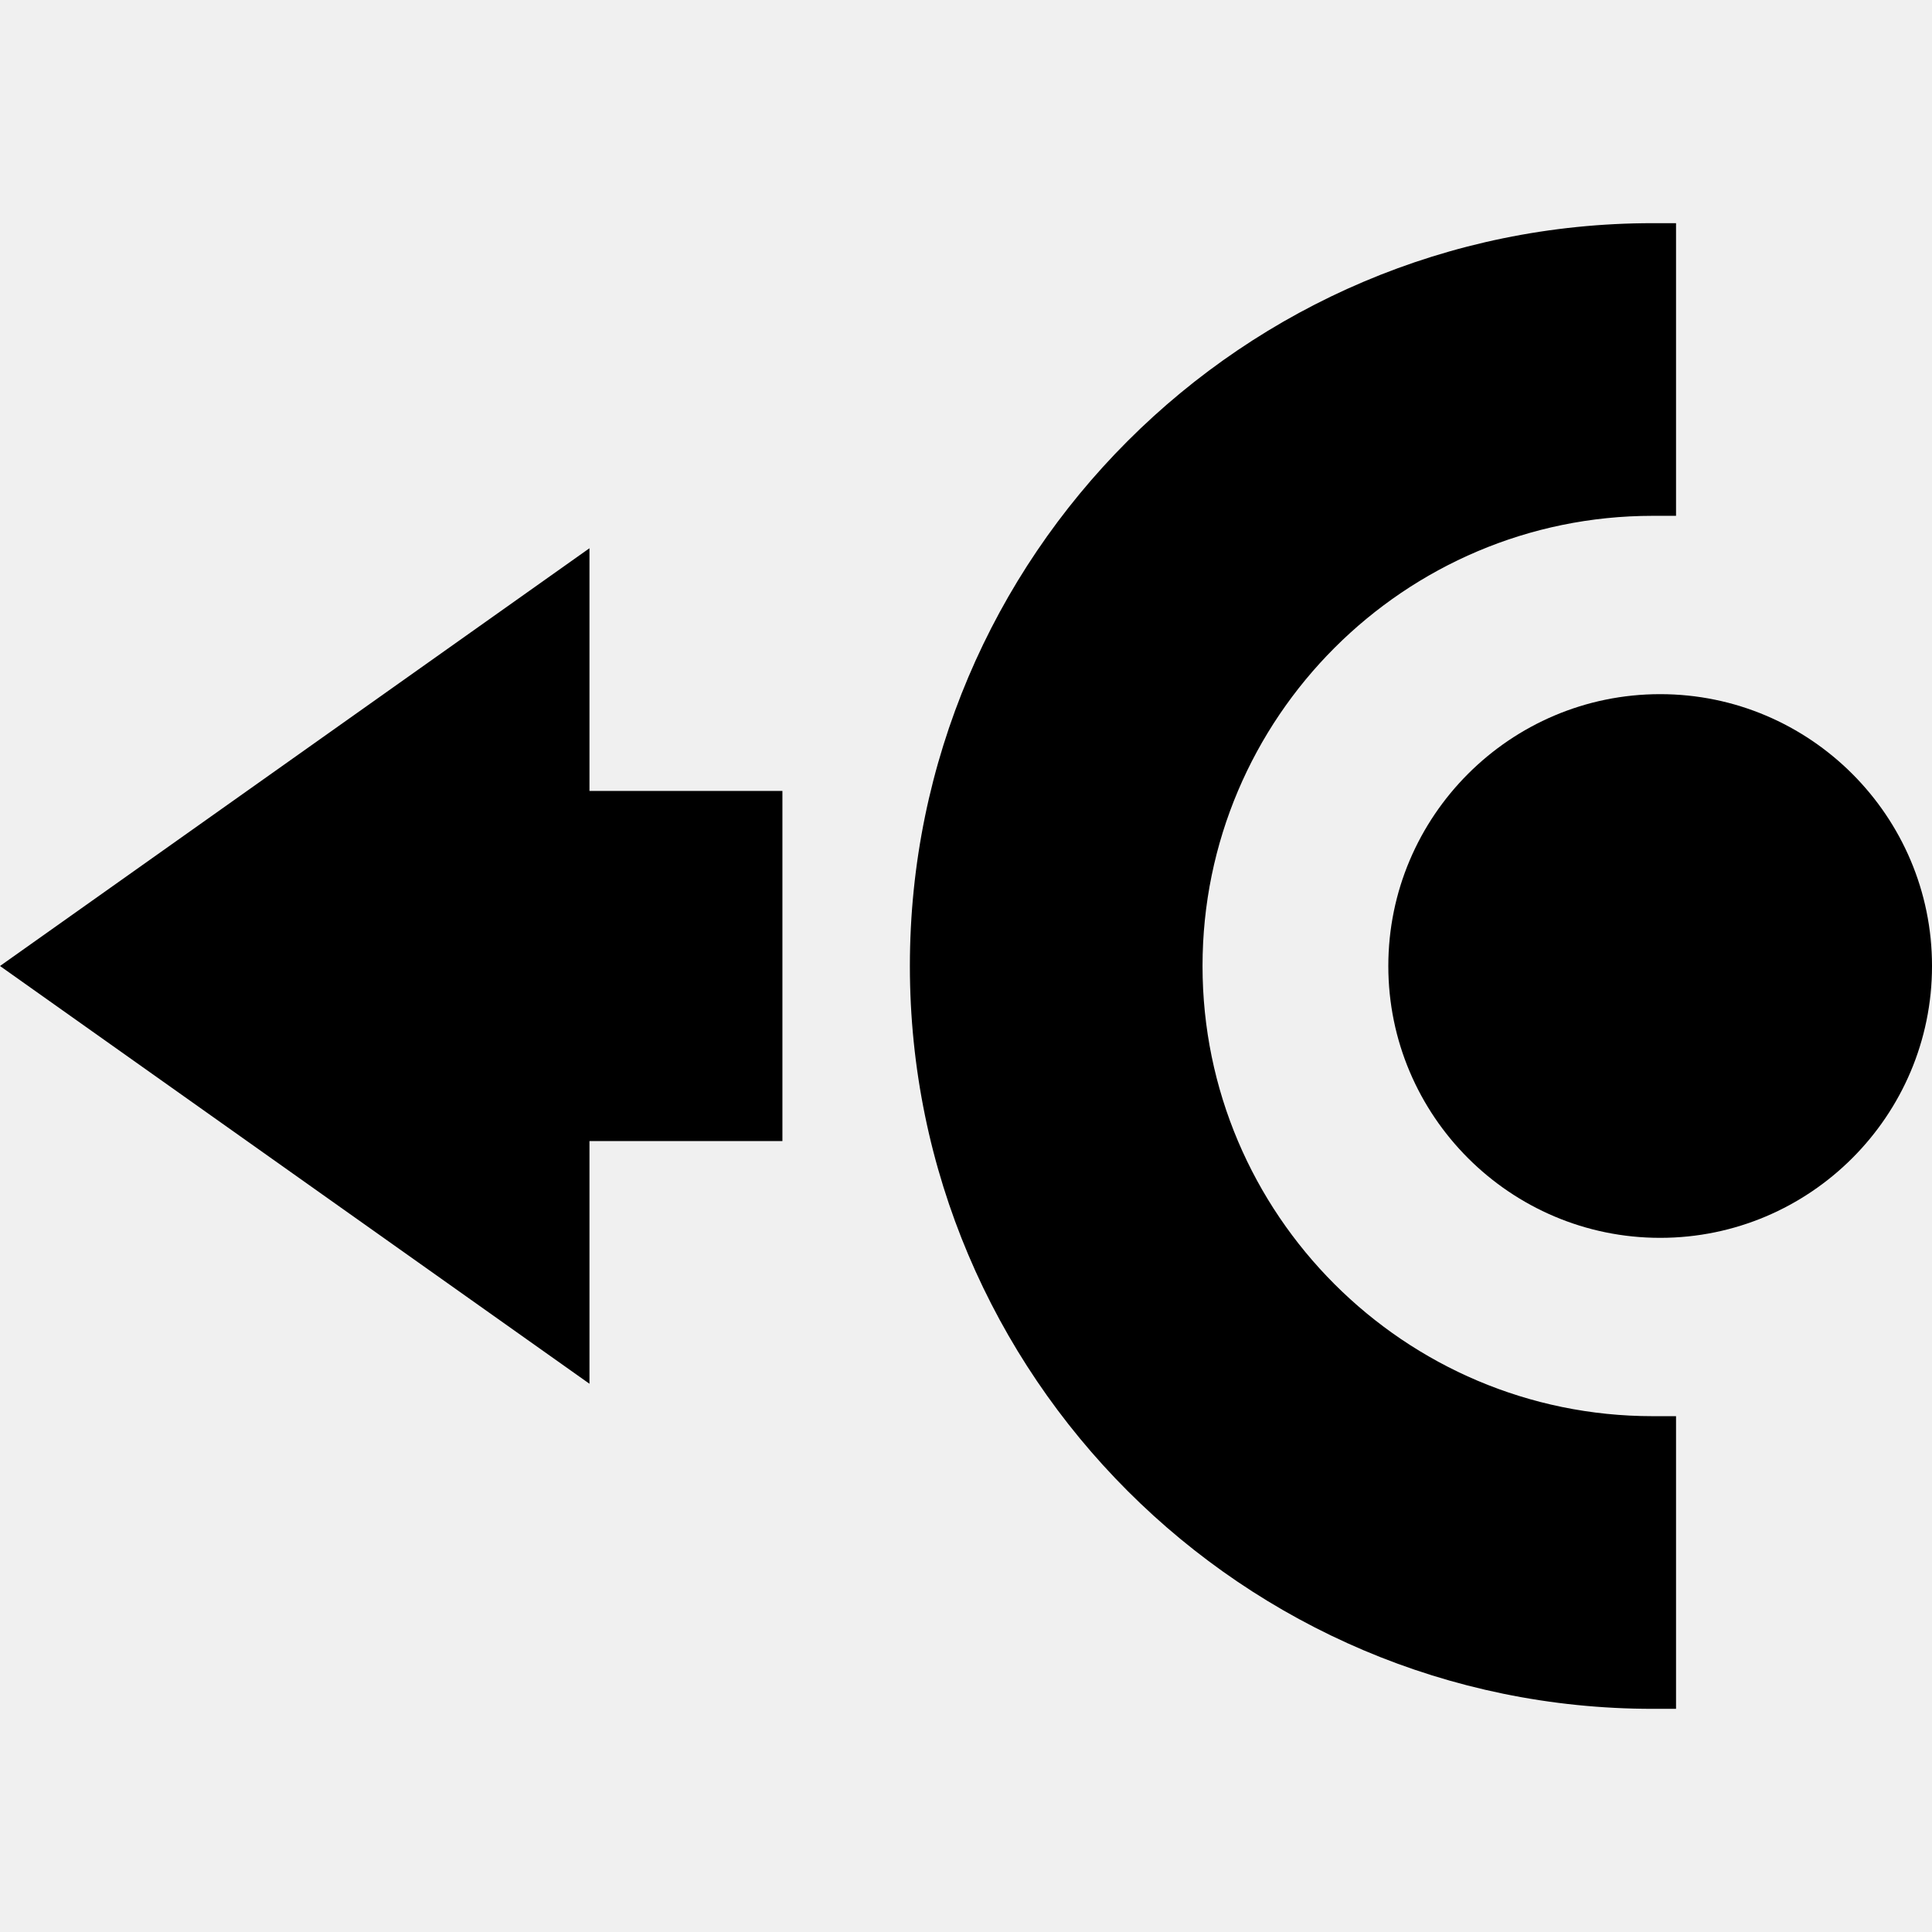
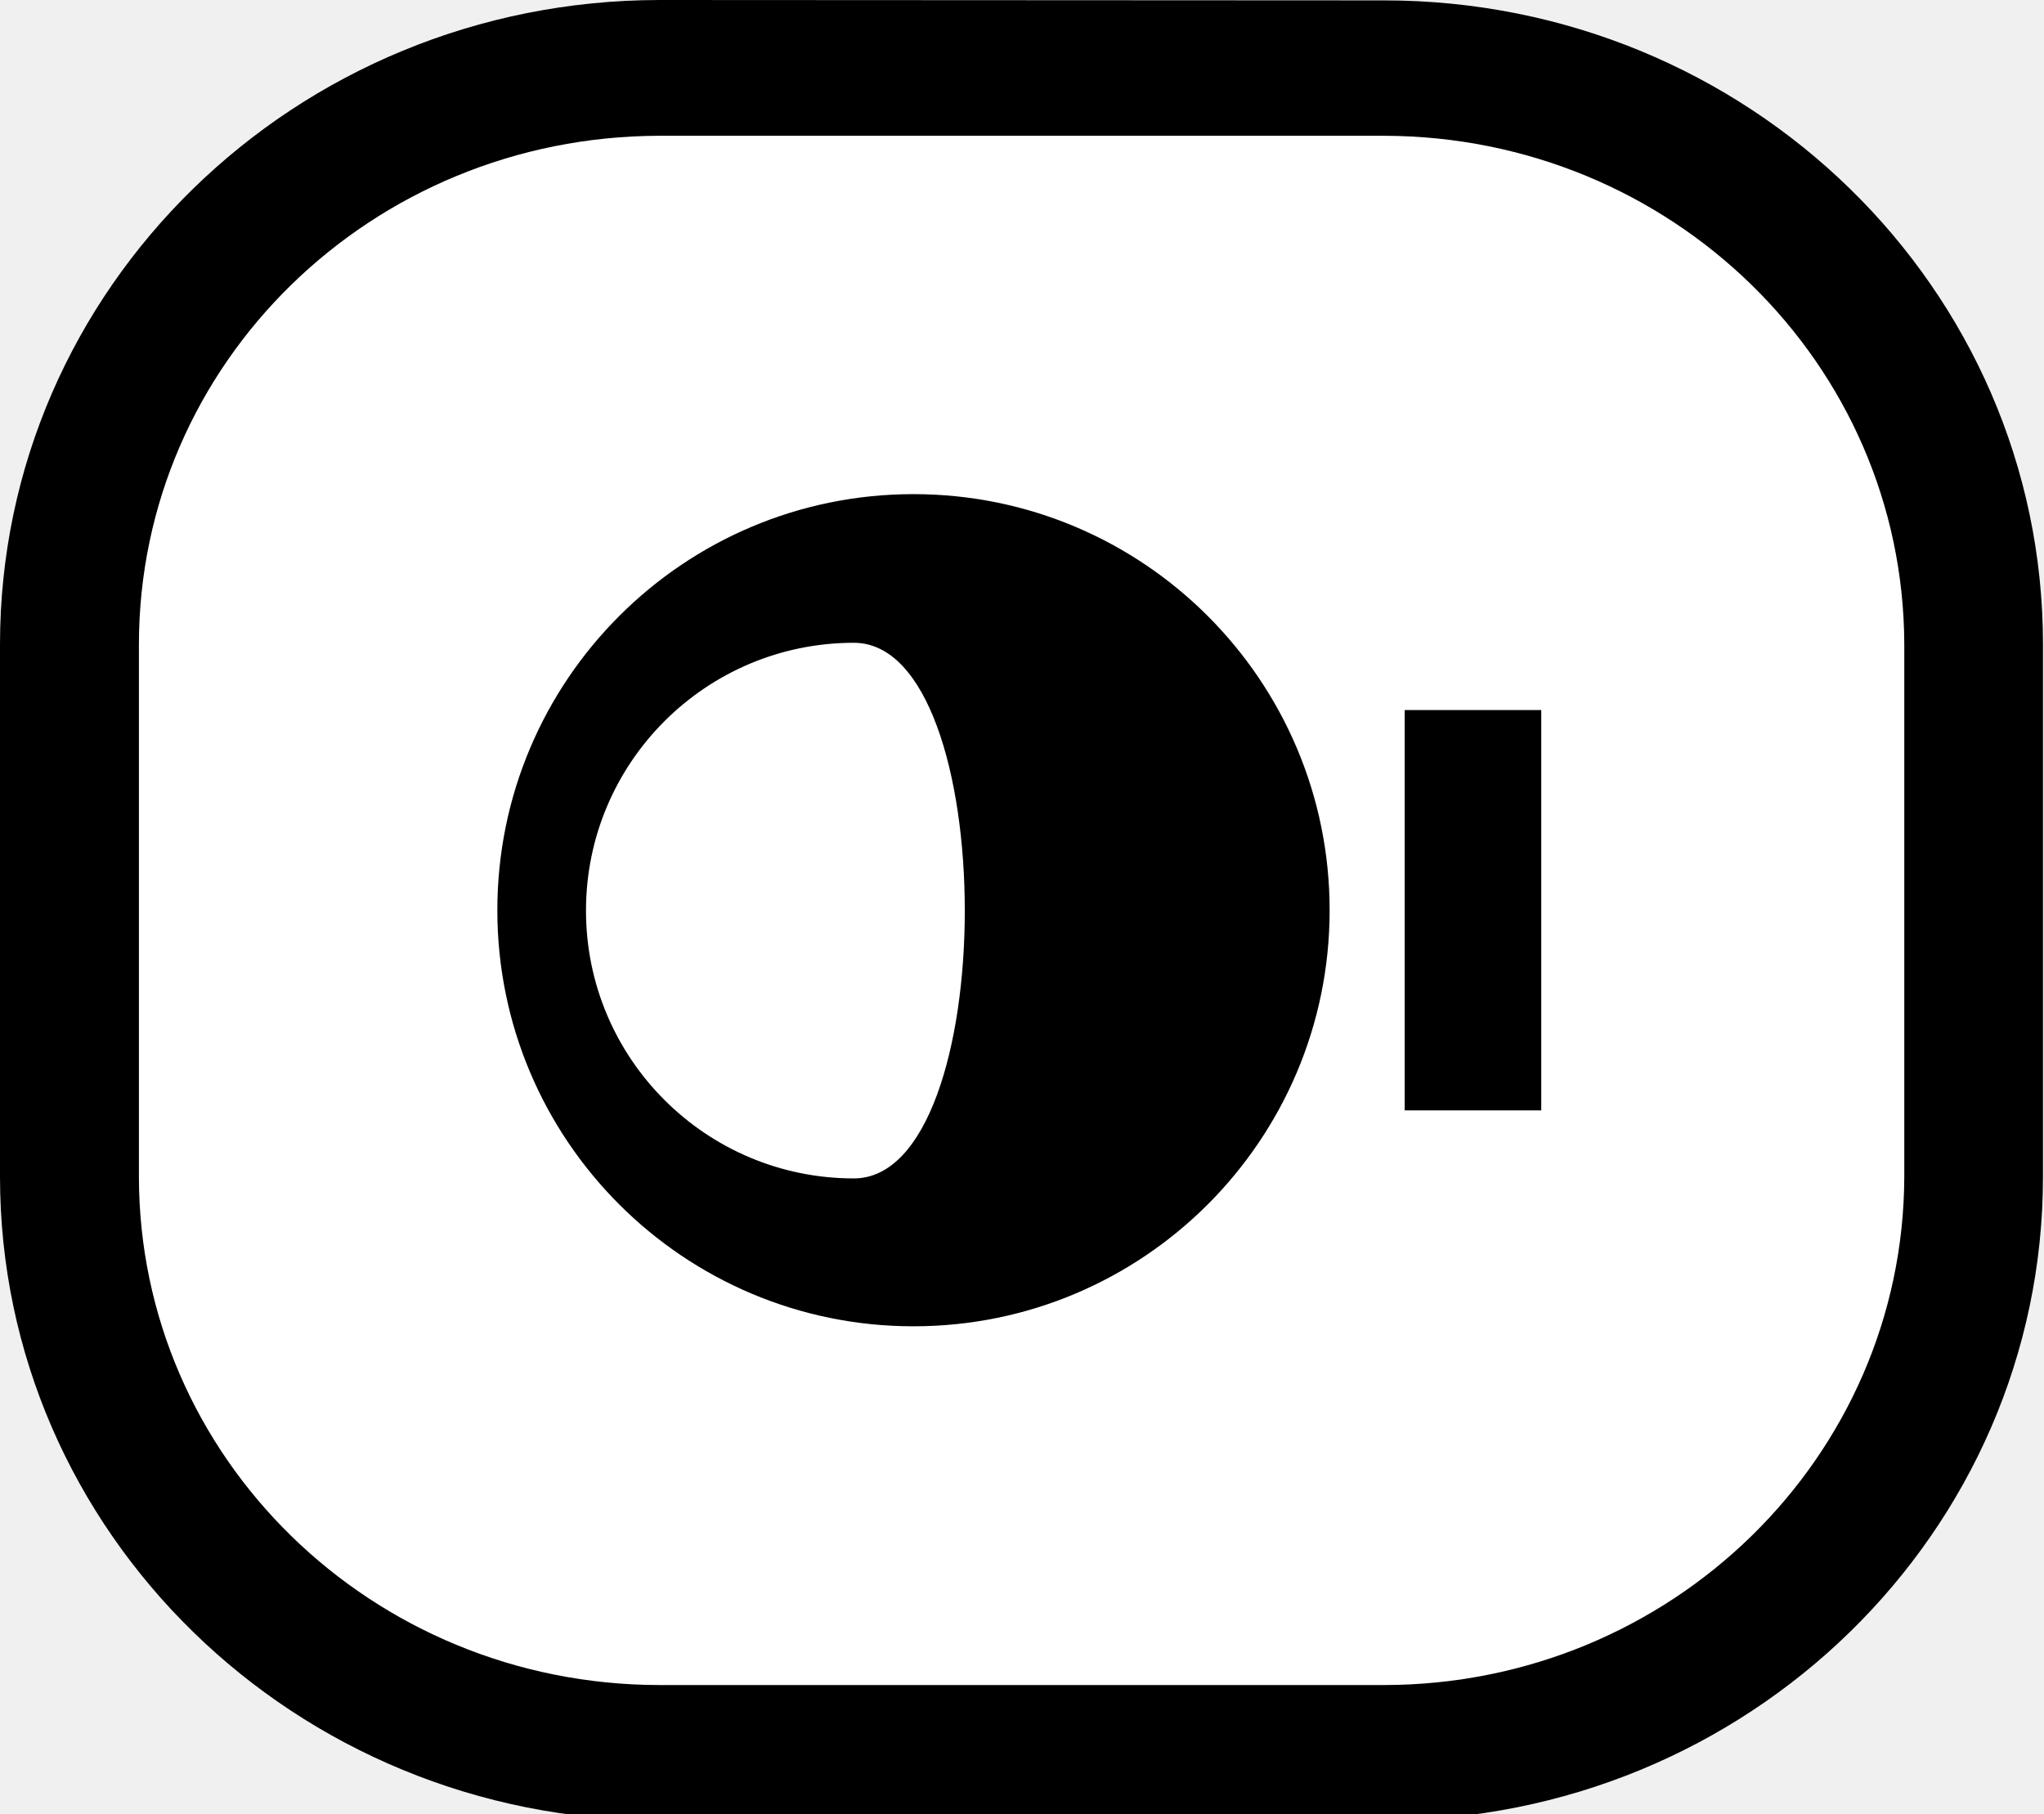
- <svg xmlns="http://www.w3.org/2000/svg" version="1.1" id="Capa_1" x="0px" y="0px" viewBox="0 0 414.092 414.092" style="enable-background:new 0 0 414.092 414.092;" xml:space="preserve">
-   <g>
-     <polygon points="126.342,117.506 0,207.046 126.342,296.586 126.342,244.566 167.697,244.566 167.697,169.527 126.342,169.527  " />
-     <path d="M355.828,148.781c-32.127,0-58.265,26.138-58.265,58.265s26.138,58.265,58.265,58.265s58.265-26.138,58.265-58.265   S387.955,148.781,355.828,148.781z" />
-     <path d="M257.742,207.046c0-53.204,43.284-96.488,96.488-96.488h5V47.832h-5c-87.791,0-159.213,71.423-159.213,159.214   S266.439,366.26,354.23,366.26h5v-62.726h-5C301.026,303.534,257.742,260.25,257.742,207.046z" />
-   </g>
+ <svg xmlns="http://www.w3.org/2000/svg" version="1.1" x="0px" y="0px" width="461px" height="409px" viewBox="0 0 461 409" style="enable-background:new 0 0 461 409;" xml:space="preserve">
+   <defs>
+ </defs>
+   <path style="fill:#FFFFFF;" d="M148.691,410.636C66.576,410.636,0,345.634,0,265.423V145.34C0,65.001,66.576,0.085,148.691,0L312.17,0.085  c82.069,0,148.603,64.916,148.603,145.255v120.083c0,80.211-66.532,145.213-148.603,145.213H148.691z" />
+   <path d="M312.17,0.085L148.691,0C66.576,0.085,0,65.001,0,145.34v120.083c0,80.211,66.576,145.213,148.691,145.213H312.17  c82.07,0,148.603-65.002,148.603-145.213V145.34C460.772,65.001,394.239,0.085,312.17,0.085z M429.489,265.423  c-0.183,63.289-52.566,114.586-117.32,114.672H148.689c-64.92-0.086-117.32-51.383-117.358-114.672V145.34  C31.369,81.926,83.77,30.768,148.691,30.626h163.478c64.754,0.142,117.137,51.3,117.32,114.714V265.423z" />
+   <rect x="316.811" y="160.167" width="30.8" height="90.301" />
+   <path d="M206.027,111.462c-51.836,0-93.856,42.021-93.856,93.856c0,51.836,42.021,93.855,93.856,93.855  c51.837,0,93.856-42.02,93.856-93.855C299.884,153.484,257.863,111.462,206.027,111.462z M192.575,265.814  c-33.364,0-60.412-27.047-60.412-60.409c0-33.365,27.048-60.411,60.412-60.411C225.938,144.994,225.938,265.814,192.575,265.814z" />
</svg>
